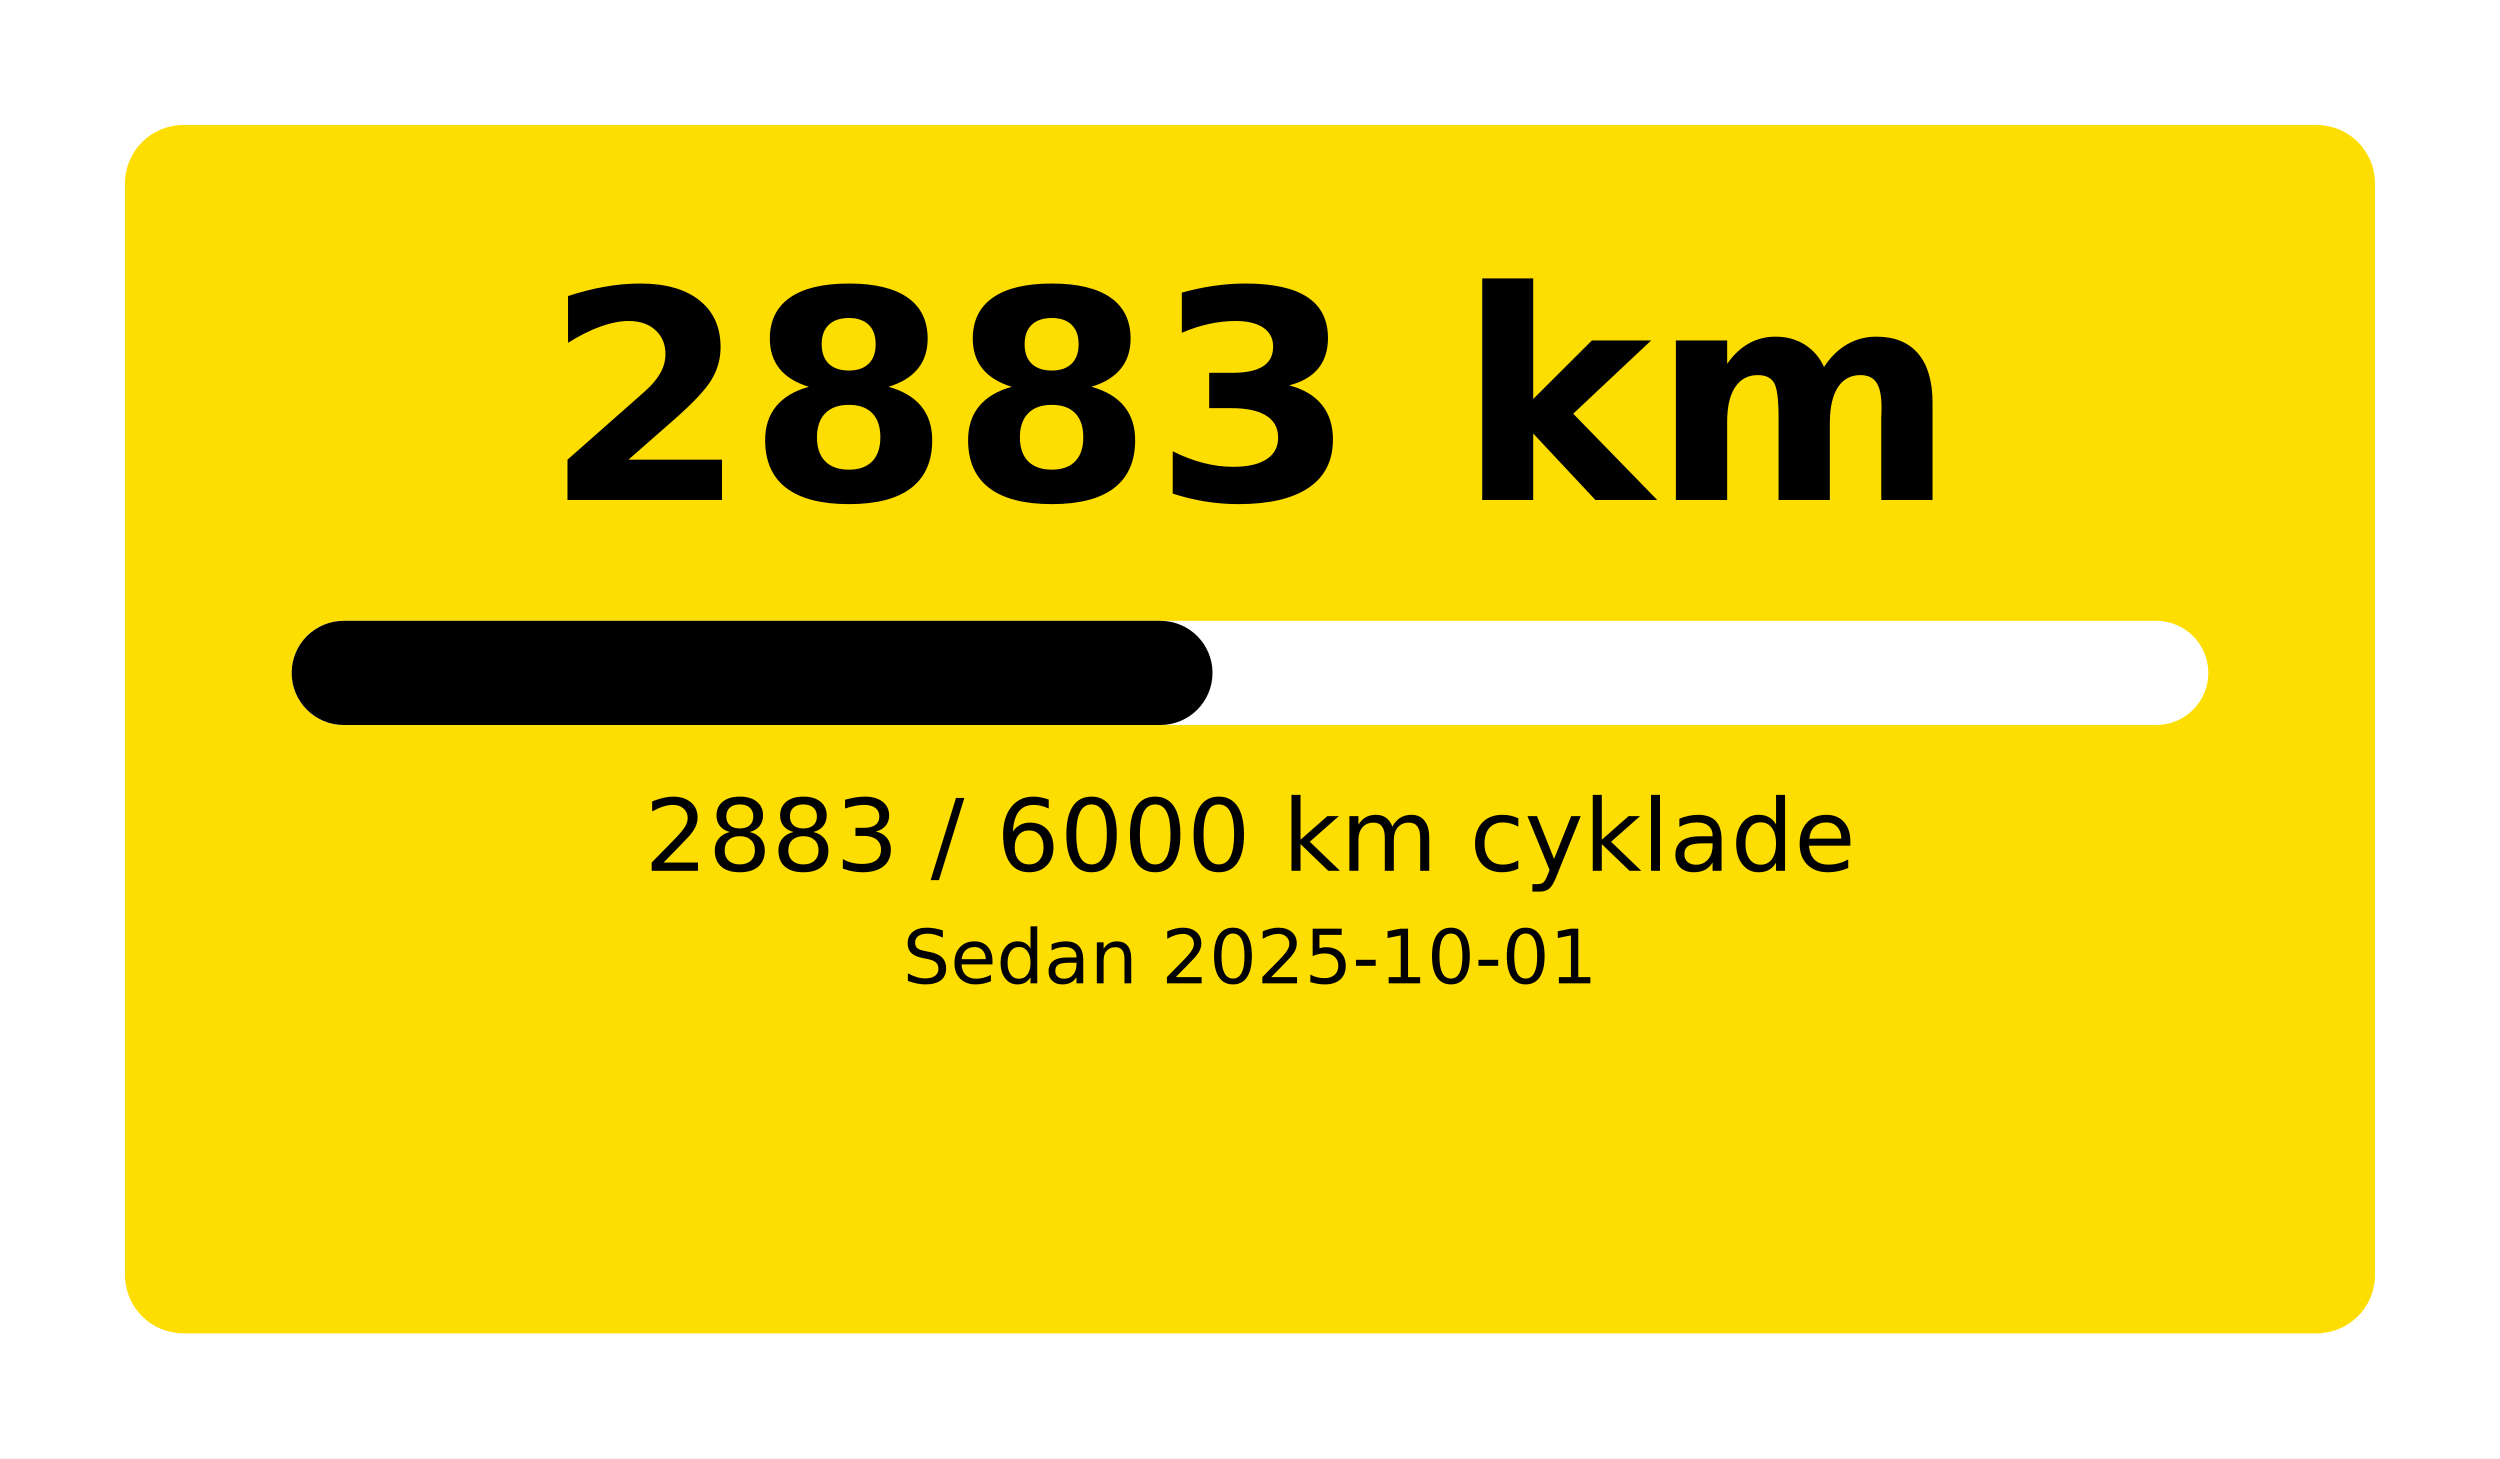
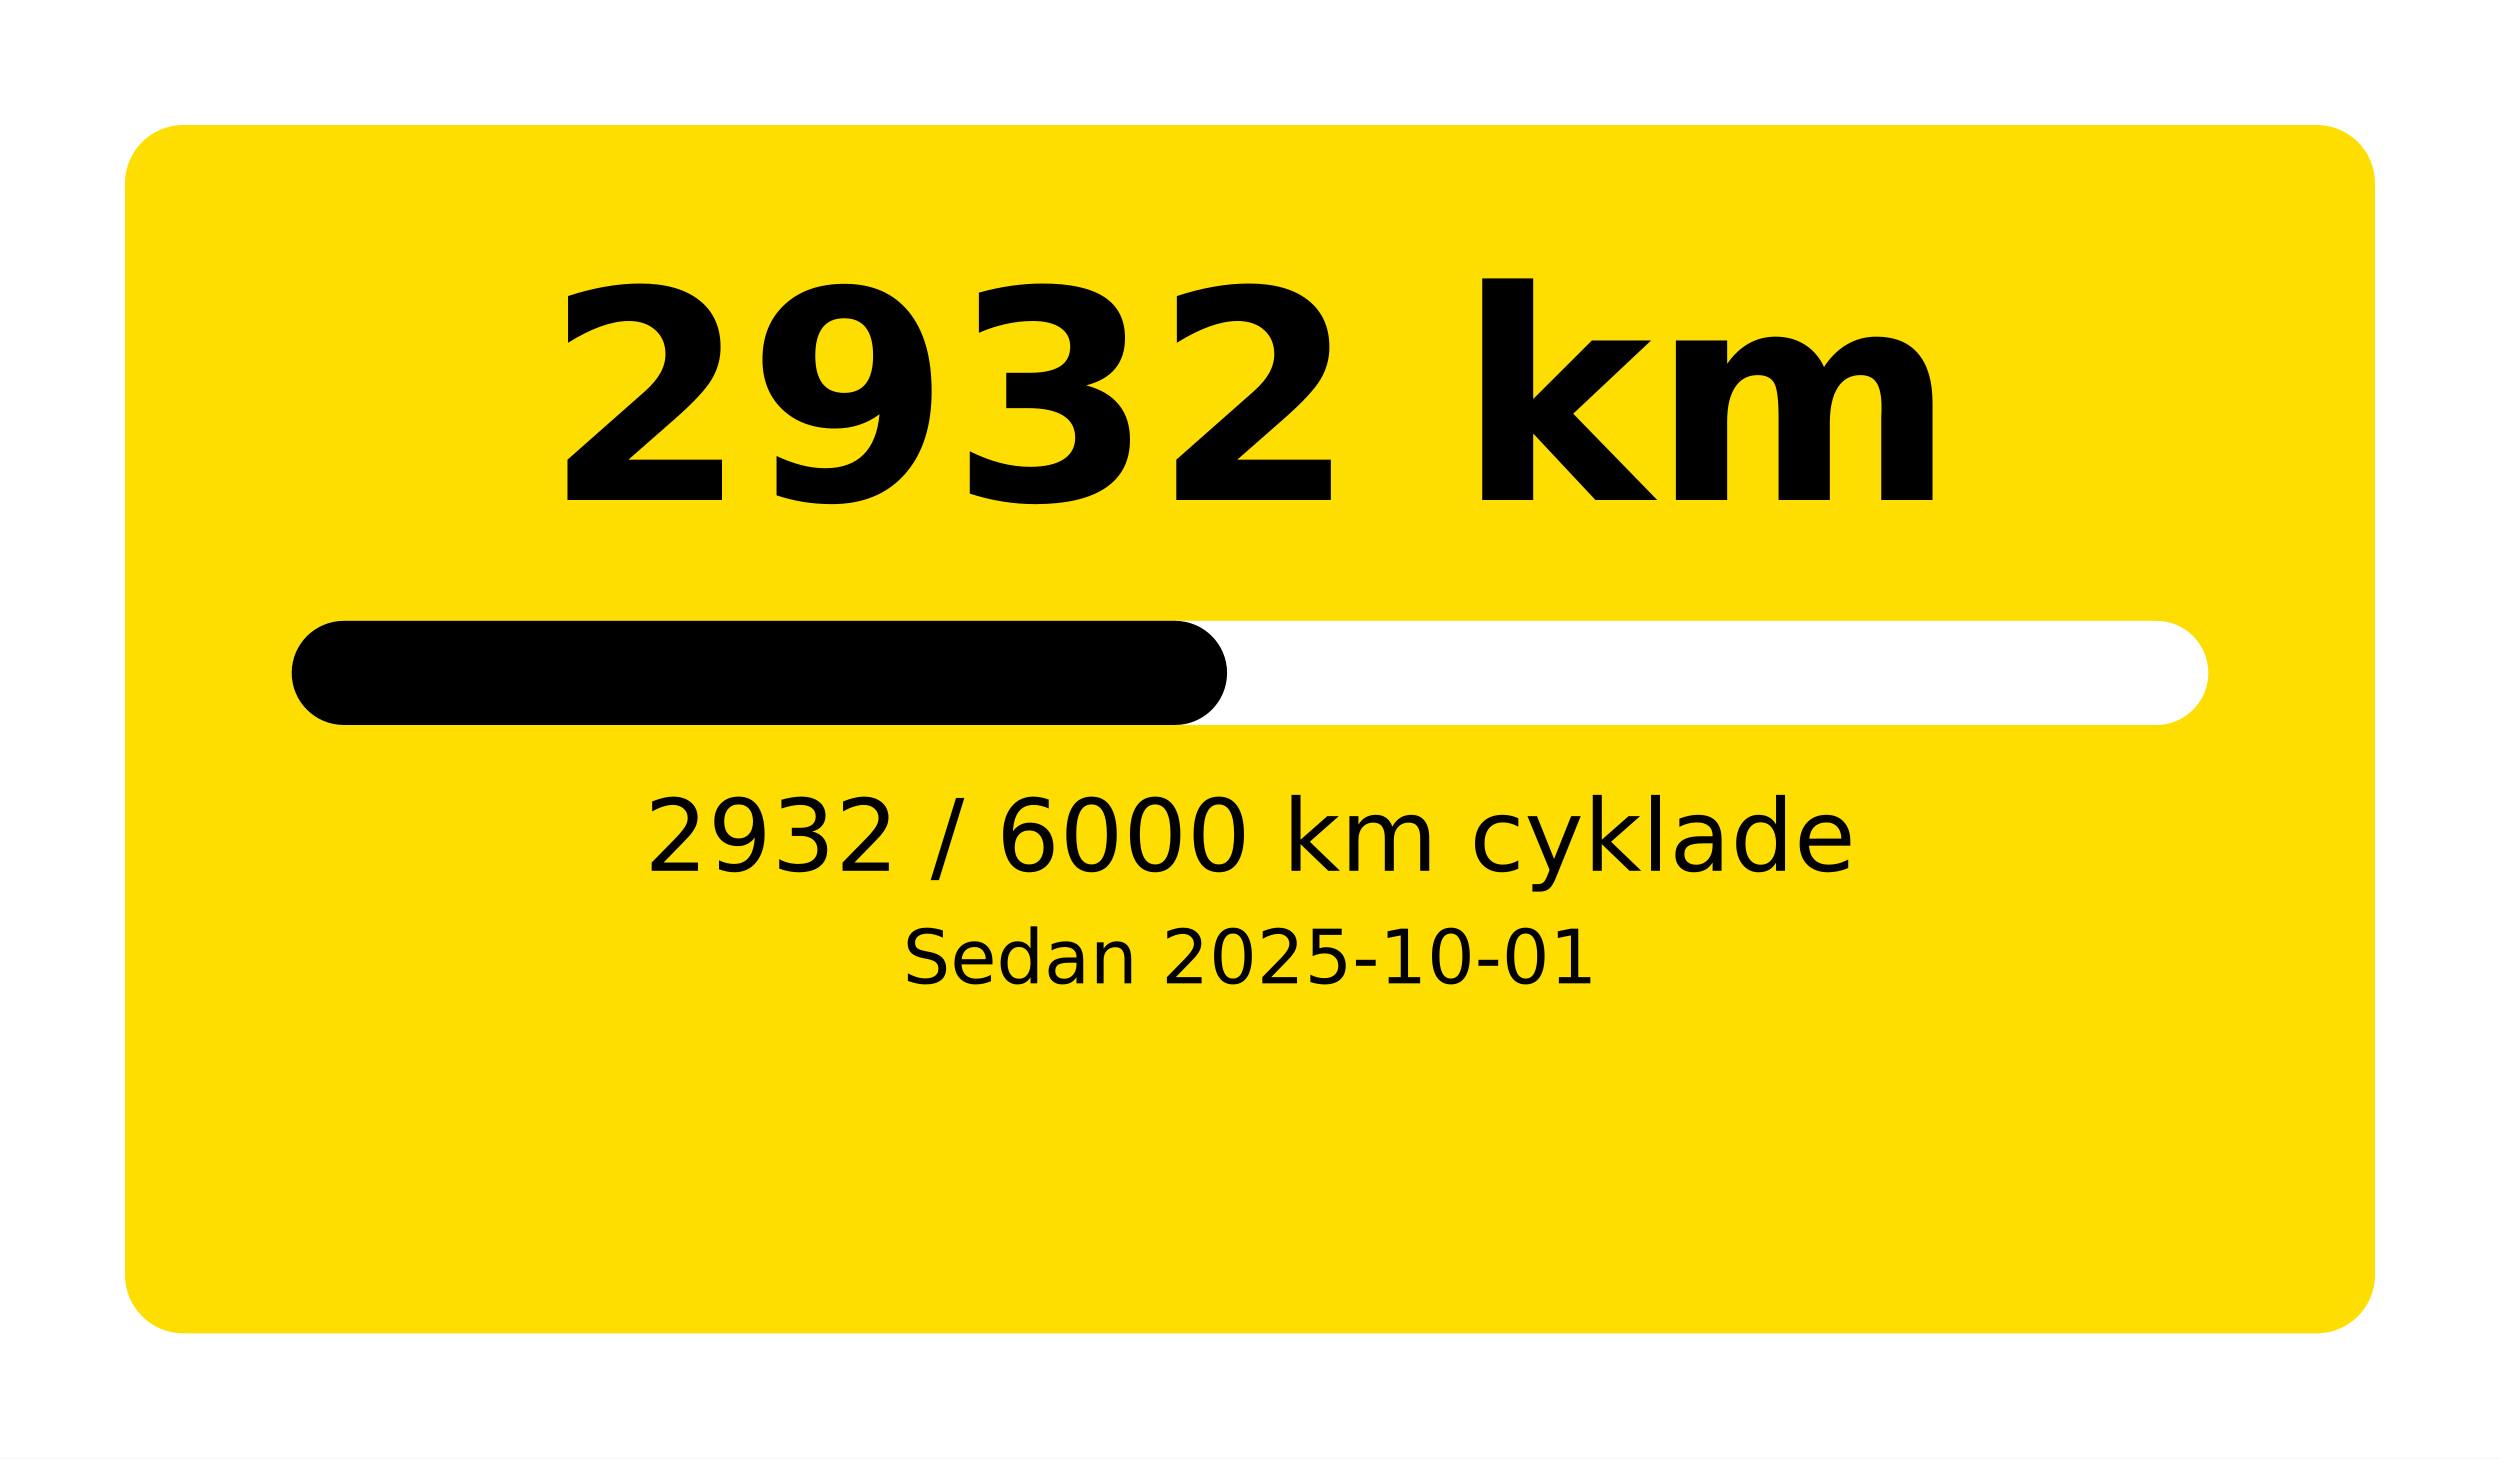
<svg xmlns="http://www.w3.org/2000/svg" width="1200" height="700" viewBox="0 0 1200 700">
  <rect x="0" y="0" width="1200" height="700" fill="#FFFFFF" />
  <rect x="60" y="60" rx="28" ry="28" width="1080" height="580" fill="#FEDD00" />
-   <text x="600.0" y="240" font-size="140" font-family="DejaVu Sans, Arial, sans-serif" font-weight="700" fill="#000000" text-anchor="middle">2883 km</text>
+   <text x="600.0" y="240" font-size="140" font-family="DejaVu Sans, Arial, sans-serif" font-weight="700" fill="#000000" text-anchor="middle">2932 km</text>
  <rect x="140" y="298" rx="25.0" ry="25.0" width="920" height="50" fill="#FFFFFF" />
-   <rect x="140" y="298" rx="25.0" ry="25.0" width="442" height="50" fill="#000000" />
-   <text x="600.0" y="418" font-size="48" font-family="DejaVu Sans, Arial, sans-serif" fill="#000000" text-anchor="middle">2883 / 6000 km cyklade</text>
+   <rect x="140" y="298" rx="25.0" ry="25.0" width="449" height="50" fill="#000000" />
+   <text x="600.0" y="418" font-size="48" font-family="DejaVu Sans, Arial, sans-serif" fill="#000000" text-anchor="middle">2932 / 6000 km cyklade</text>
  <text x="600.0" y="472" font-size="36" font-family="DejaVu Sans, Arial, sans-serif" fill="#000000" text-anchor="middle">Sedan 2025-10-01</text>
</svg>
